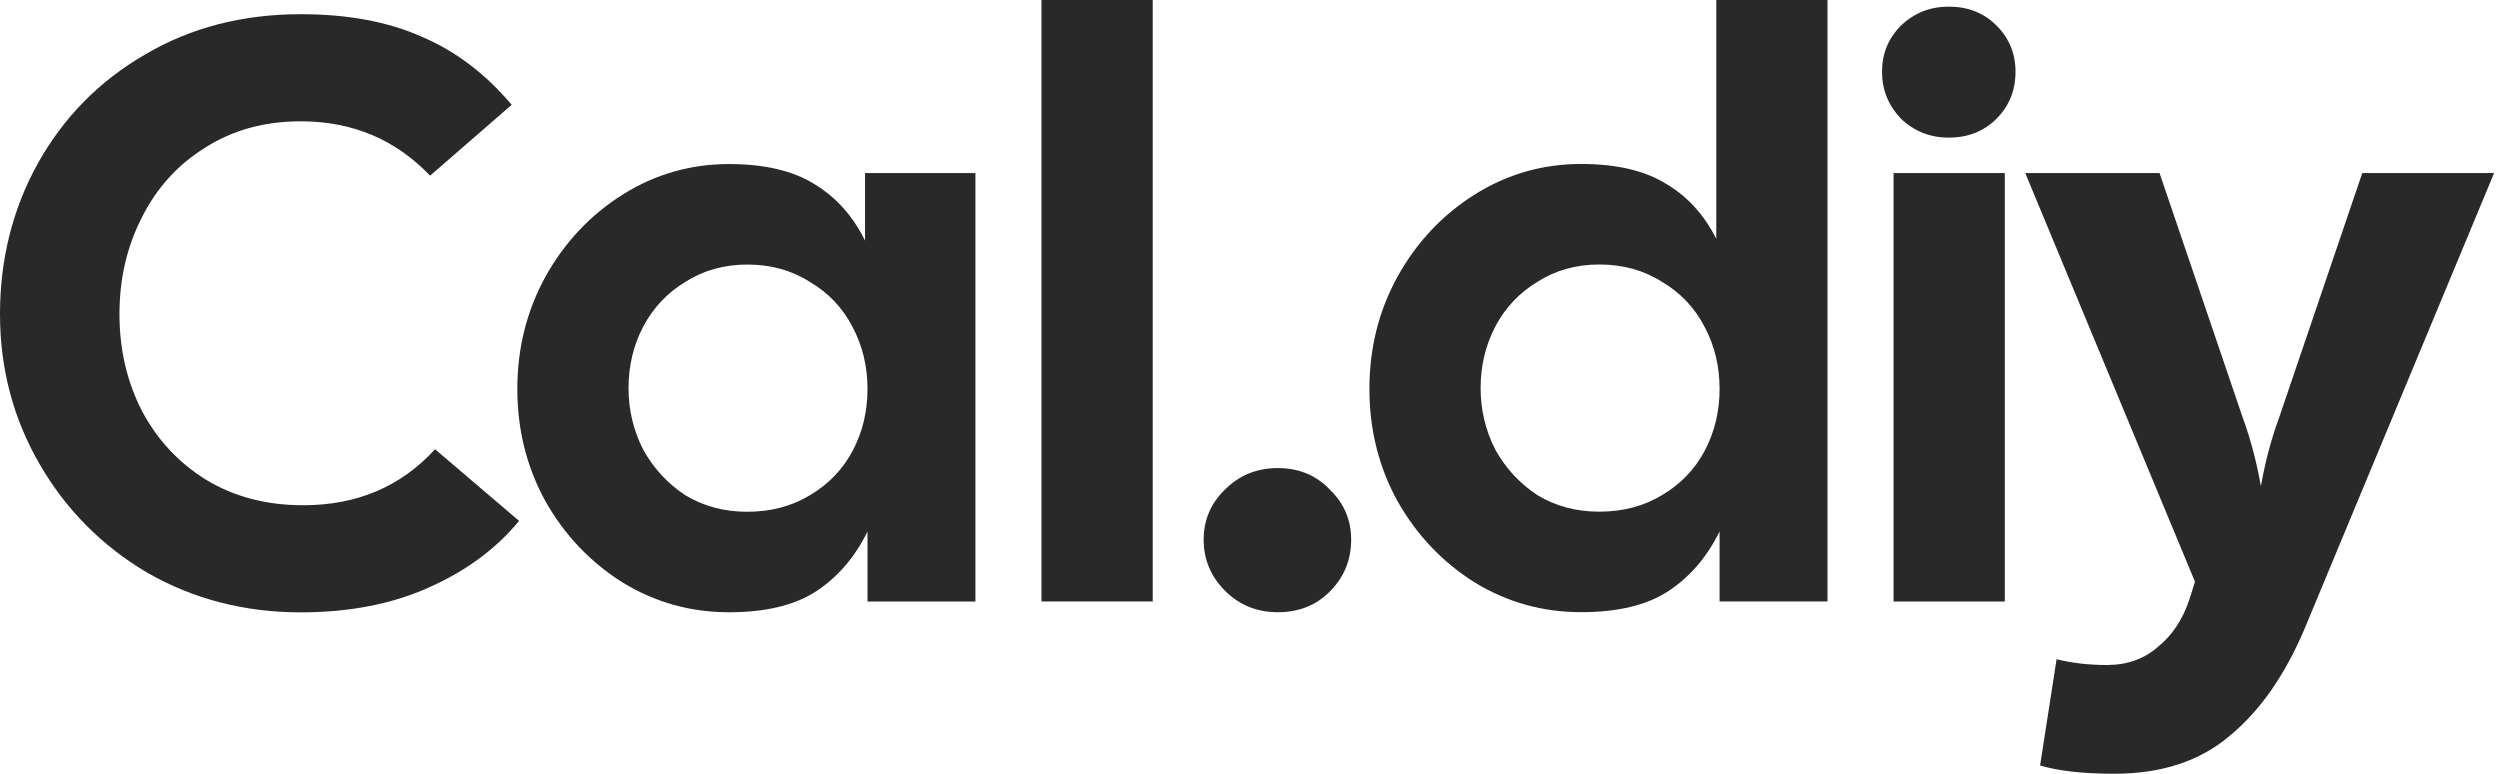
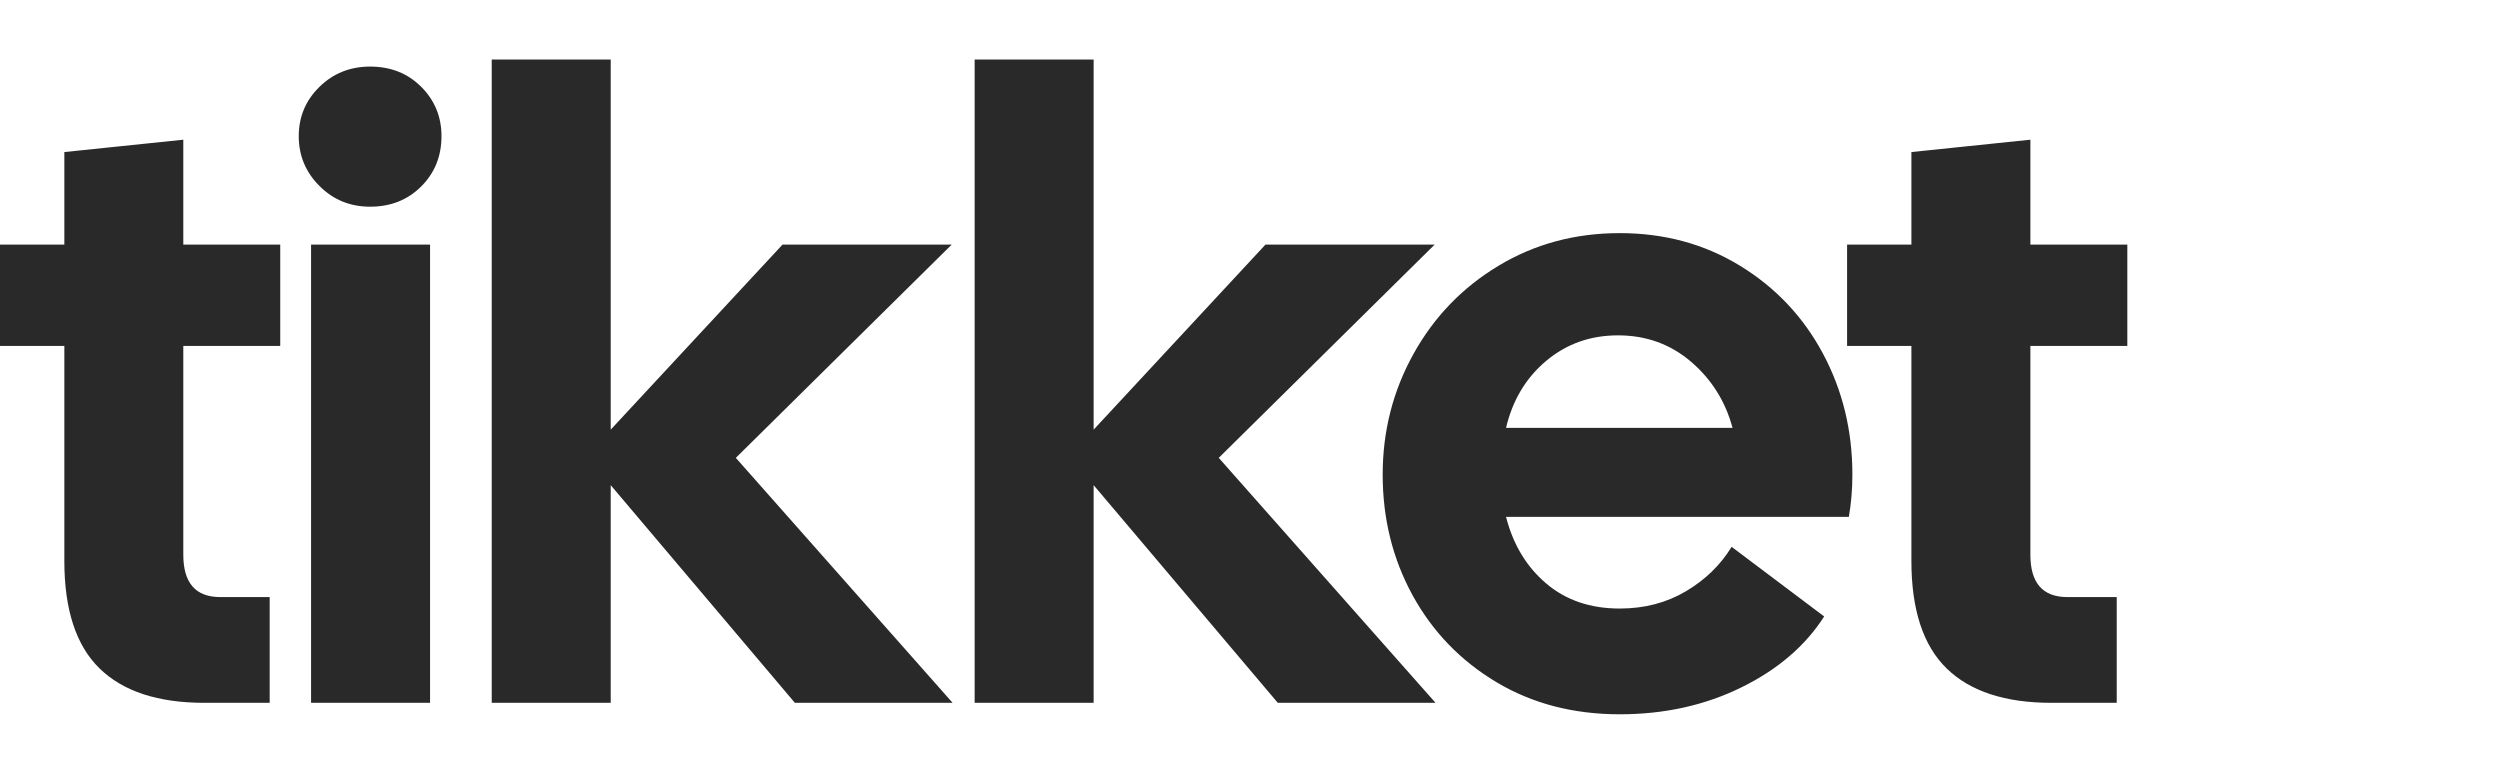
<svg xmlns="http://www.w3.org/2000/svg" width="84" height="26" viewBox="0 0 84 26" fill="none">
-   <path d="M71.039 25.998C70.005 25.998 69.175 25.906 68.547 25.721L69.101 22.15C69.618 22.279 70.18 22.344 70.79 22.344C71.472 22.344 72.045 22.141 72.506 21.735C72.986 21.347 73.337 20.821 73.558 20.157L73.752 19.548L68.049 5.816H72.561L75.358 14.039C75.616 14.74 75.819 15.506 75.966 16.336C76.114 15.506 76.317 14.74 76.576 14.039L79.372 5.816H83.801L77.434 21.126C76.769 22.695 75.93 23.894 74.915 24.725C73.918 25.574 72.626 25.998 71.039 25.998Z" fill="#292929" />
-   <path d="M63.624 5.815H67.361V20.211H63.624V5.815ZM63.236 2.41C63.236 1.801 63.449 1.284 63.873 0.859C64.316 0.435 64.851 0.223 65.479 0.223C66.125 0.223 66.66 0.435 67.084 0.859C67.509 1.284 67.721 1.801 67.721 2.41C67.721 3.037 67.509 3.563 67.084 3.988C66.66 4.412 66.125 4.624 65.479 4.624C64.851 4.624 64.316 4.412 63.873 3.988C63.449 3.545 63.236 3.019 63.236 2.41Z" fill="#292929" />
-   <path d="M53.127 20.569C51.835 20.569 50.644 20.237 49.555 19.573C48.466 18.89 47.599 17.976 46.953 16.832C46.325 15.688 46.012 14.433 46.012 13.067C46.012 11.701 46.325 10.446 46.953 9.302C47.599 8.139 48.466 7.216 49.555 6.533C50.644 5.851 51.835 5.509 53.127 5.509C54.308 5.509 55.258 5.731 55.978 6.174C56.698 6.598 57.261 7.216 57.667 8.028V0H61.404V20.209H57.778V17.856C57.353 18.724 56.772 19.397 56.033 19.877C55.314 20.339 54.345 20.569 53.127 20.569ZM49.749 13.039C49.749 13.777 49.915 14.47 50.247 15.116C50.598 15.743 51.069 16.251 51.659 16.638C52.268 17.007 52.961 17.192 53.736 17.192C54.529 17.192 55.231 17.007 55.84 16.638C56.467 16.269 56.947 15.771 57.279 15.143C57.611 14.516 57.778 13.824 57.778 13.067C57.778 12.31 57.611 11.618 57.279 10.991C56.947 10.345 56.467 9.837 55.84 9.468C55.231 9.08 54.529 8.887 53.736 8.887C52.961 8.887 52.268 9.08 51.659 9.468C51.05 9.837 50.58 10.335 50.247 10.963C49.915 11.591 49.749 12.283 49.749 13.039Z" fill="#292929" />
-   <path d="M42.935 20.571C42.234 20.571 41.643 20.331 41.163 19.852C40.683 19.372 40.443 18.799 40.443 18.135C40.443 17.471 40.683 16.908 41.163 16.446C41.643 15.966 42.234 15.727 42.935 15.727C43.636 15.727 44.218 15.966 44.679 16.446C45.159 16.908 45.399 17.471 45.399 18.135C45.399 18.818 45.159 19.399 44.679 19.879C44.218 20.341 43.636 20.571 42.935 20.571Z" fill="#292929" />
-   <path d="M34.994 0H38.731V20.209H34.994V0Z" fill="#292929" />
-   <path d="M24.497 20.572C23.205 20.572 22.014 20.24 20.925 19.575C19.837 18.892 18.969 17.979 18.323 16.835C17.696 15.69 17.382 14.435 17.382 13.069C17.382 11.704 17.696 10.449 18.323 9.304C18.969 8.142 19.837 7.219 20.925 6.536C22.014 5.853 23.205 5.512 24.497 5.512C25.678 5.512 26.628 5.733 27.348 6.176C28.086 6.619 28.659 7.256 29.065 8.086V5.816H32.774V20.212H29.148V17.859C28.723 18.726 28.142 19.4 27.404 19.88C26.684 20.341 25.715 20.572 24.497 20.572ZM21.119 13.042C21.119 13.78 21.285 14.472 21.617 15.118C21.968 15.746 22.439 16.253 23.029 16.641C23.639 17.01 24.331 17.195 25.106 17.195C25.899 17.195 26.601 17.01 27.21 16.641C27.837 16.272 28.317 15.773 28.649 15.146C28.982 14.518 29.148 13.826 29.148 13.069C29.148 12.313 28.982 11.621 28.649 10.993C28.317 10.347 27.837 9.84 27.21 9.471C26.601 9.083 25.899 8.889 25.106 8.889C24.331 8.889 23.639 9.083 23.029 9.471C22.42 9.84 21.95 10.338 21.617 10.966C21.285 11.593 21.119 12.285 21.119 13.042Z" fill="#292929" />
-   <path d="M10.105 20.575C8.222 20.575 6.506 20.132 4.955 19.247C3.424 18.342 2.215 17.124 1.329 15.592C0.443 14.06 0 12.381 0 10.554C0 8.708 0.424 7.019 1.273 5.487C2.141 3.937 3.341 2.719 4.872 1.833C6.404 0.929 8.148 0.477 10.105 0.477C11.674 0.477 13.021 0.726 14.147 1.224C15.291 1.704 16.306 2.47 17.192 3.522L14.451 5.903C13.288 4.685 11.84 4.076 10.105 4.076C8.887 4.076 7.816 4.371 6.893 4.961C5.971 5.534 5.26 6.318 4.762 7.315C4.263 8.293 4.014 9.372 4.014 10.554C4.014 11.735 4.263 12.815 4.762 13.793C5.278 14.771 5.998 15.546 6.921 16.118C7.862 16.69 8.951 16.976 10.188 16.976C11.996 16.976 13.473 16.349 14.617 15.094L17.441 17.502C16.666 18.444 15.651 19.191 14.396 19.745C13.159 20.299 11.729 20.575 10.105 20.575Z" fill="#292929" />
+   <path d="M2.162 18.848V11.623H0V8.218H2.162V5.109L6.159 4.694V8.218H9.416V11.623H6.159V18.641Q6.159 20.062 7.402 20.062H9.061V23.615H6.869Q4.53 23.615 3.346 22.46Q2.162 21.306 2.162 18.848ZM10.452 8.218H14.45V23.615H10.452ZM12.436 2.237Q13.472 2.237 14.153 2.918Q14.834 3.599 14.834 4.576Q14.834 5.583 14.153 6.264Q13.472 6.945 12.436 6.945Q11.429 6.945 10.734 6.249Q10.038 5.553 10.038 4.576Q10.038 3.599 10.734 2.918Q11.429 2.237 12.436 2.237ZM20.52 16.301V23.615H16.522V2H20.52V14.436L26.293 8.218H31.978L24.724 15.384L32.008 23.615H26.708ZM36.746 16.301V23.615H32.748V2H36.746V14.436L42.52 8.218H48.205L40.95 15.384L48.234 23.615H42.934ZM46.458 15.946Q46.458 13.755 47.494 11.89Q48.53 10.024 50.351 8.929Q52.172 7.833 54.423 7.833Q56.673 7.833 58.464 8.929Q60.256 10.024 61.248 11.875Q62.24 13.725 62.24 15.946Q62.24 16.686 62.121 17.367H50.603Q50.958 18.759 51.95 19.603Q52.942 20.447 54.423 20.447Q55.666 20.447 56.643 19.869Q57.62 19.292 58.183 18.374L61.292 20.713Q60.345 22.194 58.509 23.097Q56.673 24 54.423 24Q52.083 24 50.277 22.919Q48.471 21.838 47.464 20.003Q46.458 18.167 46.458 15.946ZM58.213 14.377Q57.857 13.044 56.821 12.156Q55.785 11.268 54.363 11.268Q52.972 11.268 51.95 12.127Q50.929 12.985 50.603 14.377ZM64.223 18.848V11.623H62.062V8.218H64.223V5.109L68.221 4.694V8.218H71.478V11.623H68.221V18.641Q68.221 20.062 69.464 20.062H71.122V23.615H68.931Q66.592 23.615 65.408 22.46Q64.223 21.306 64.223 18.848Z" fill="#292929" />
</svg>
